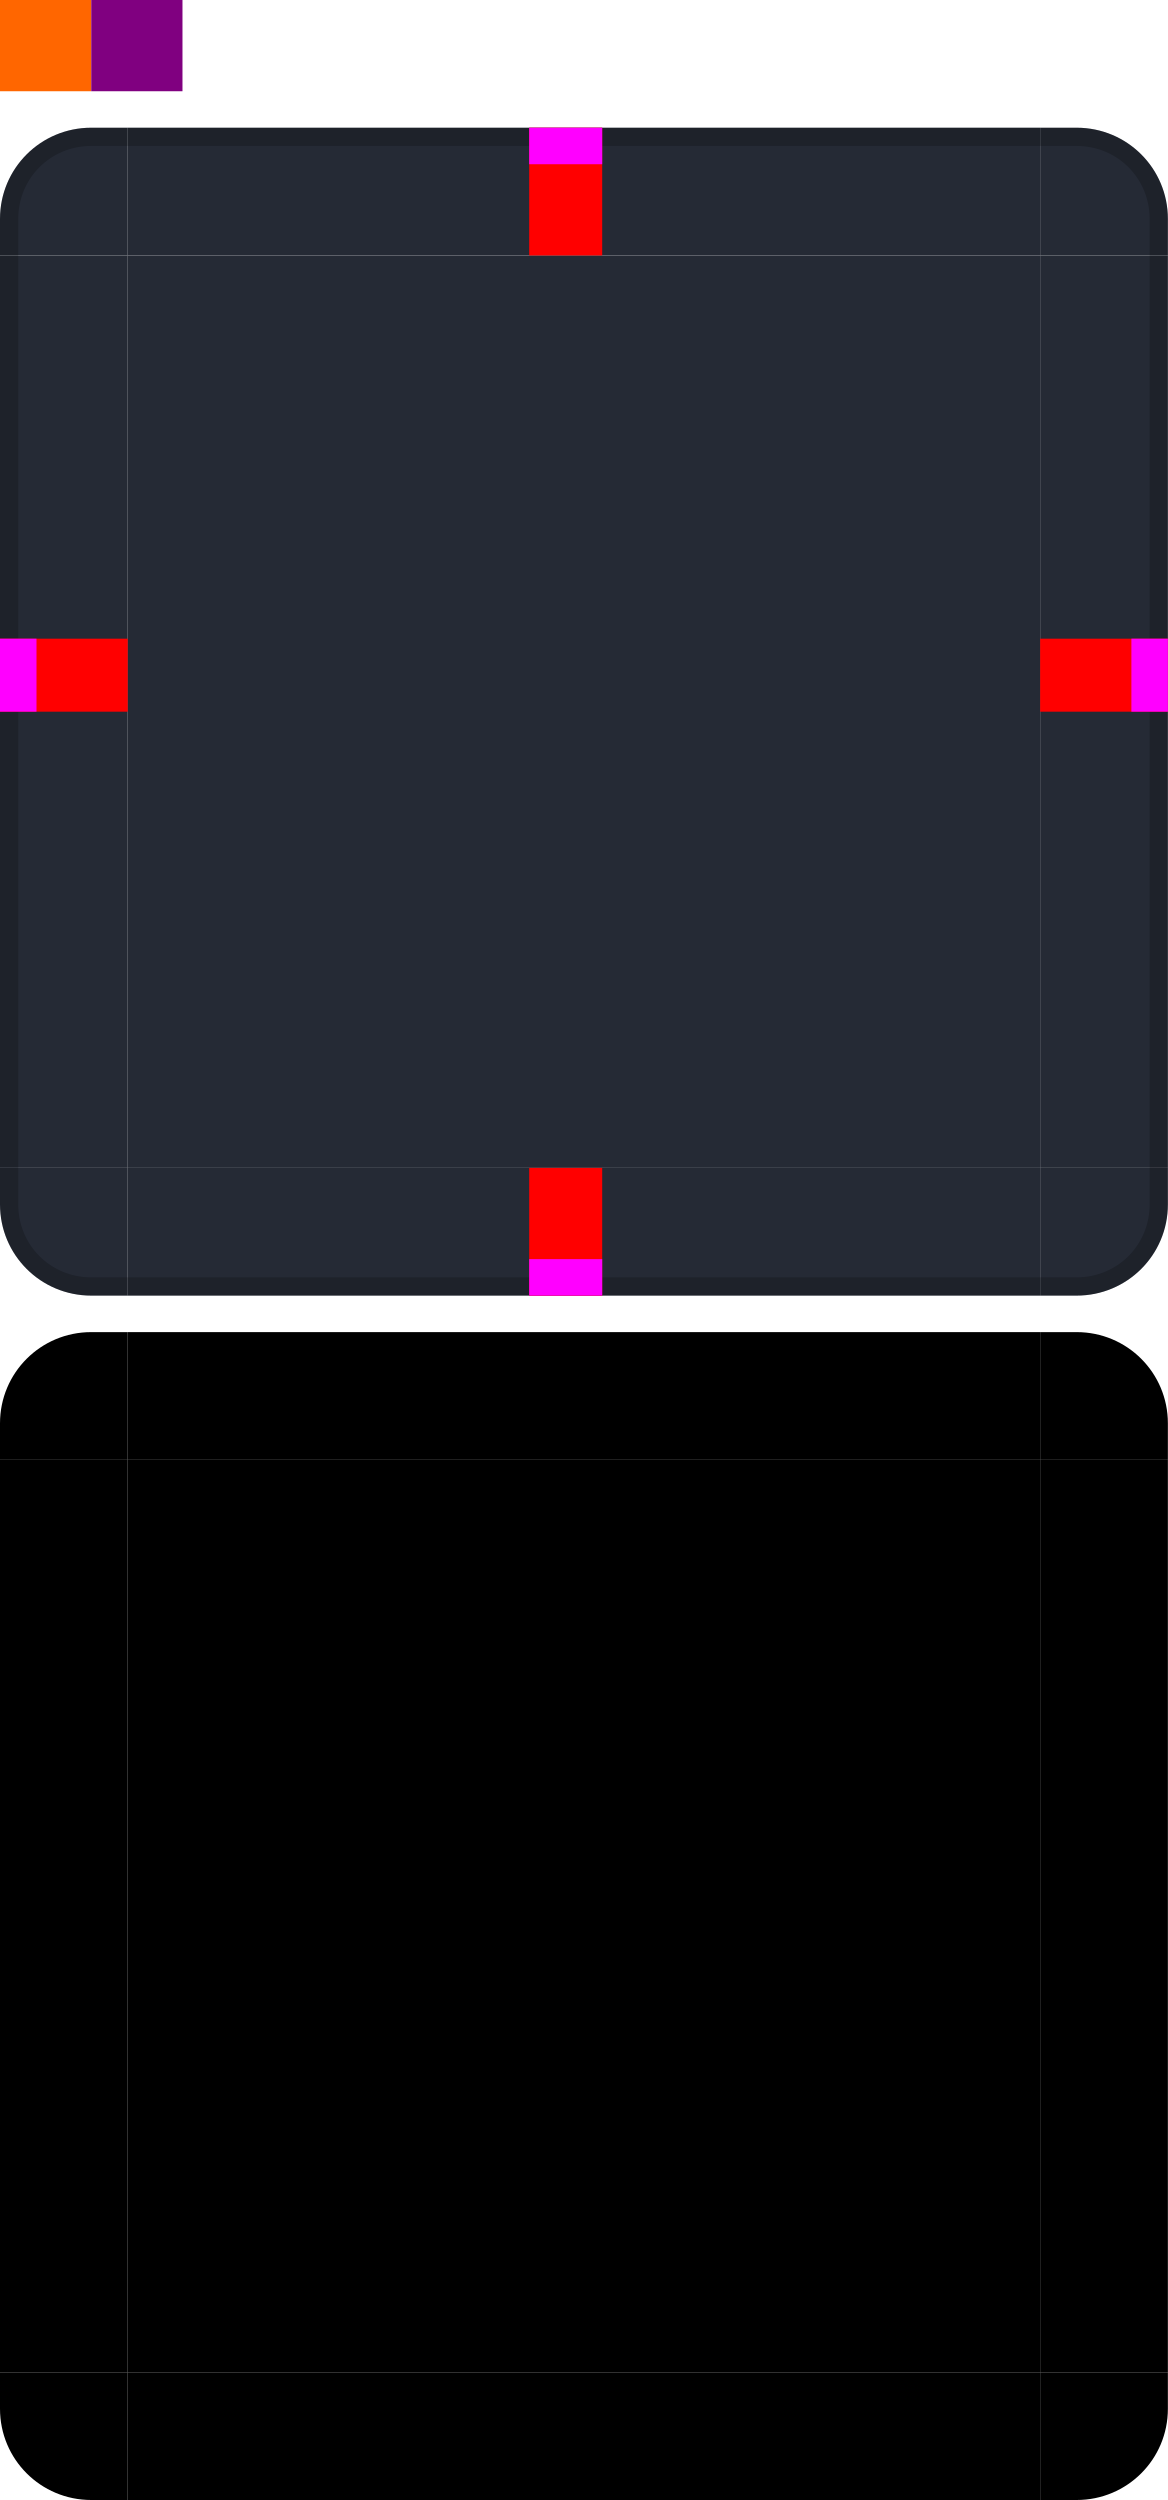
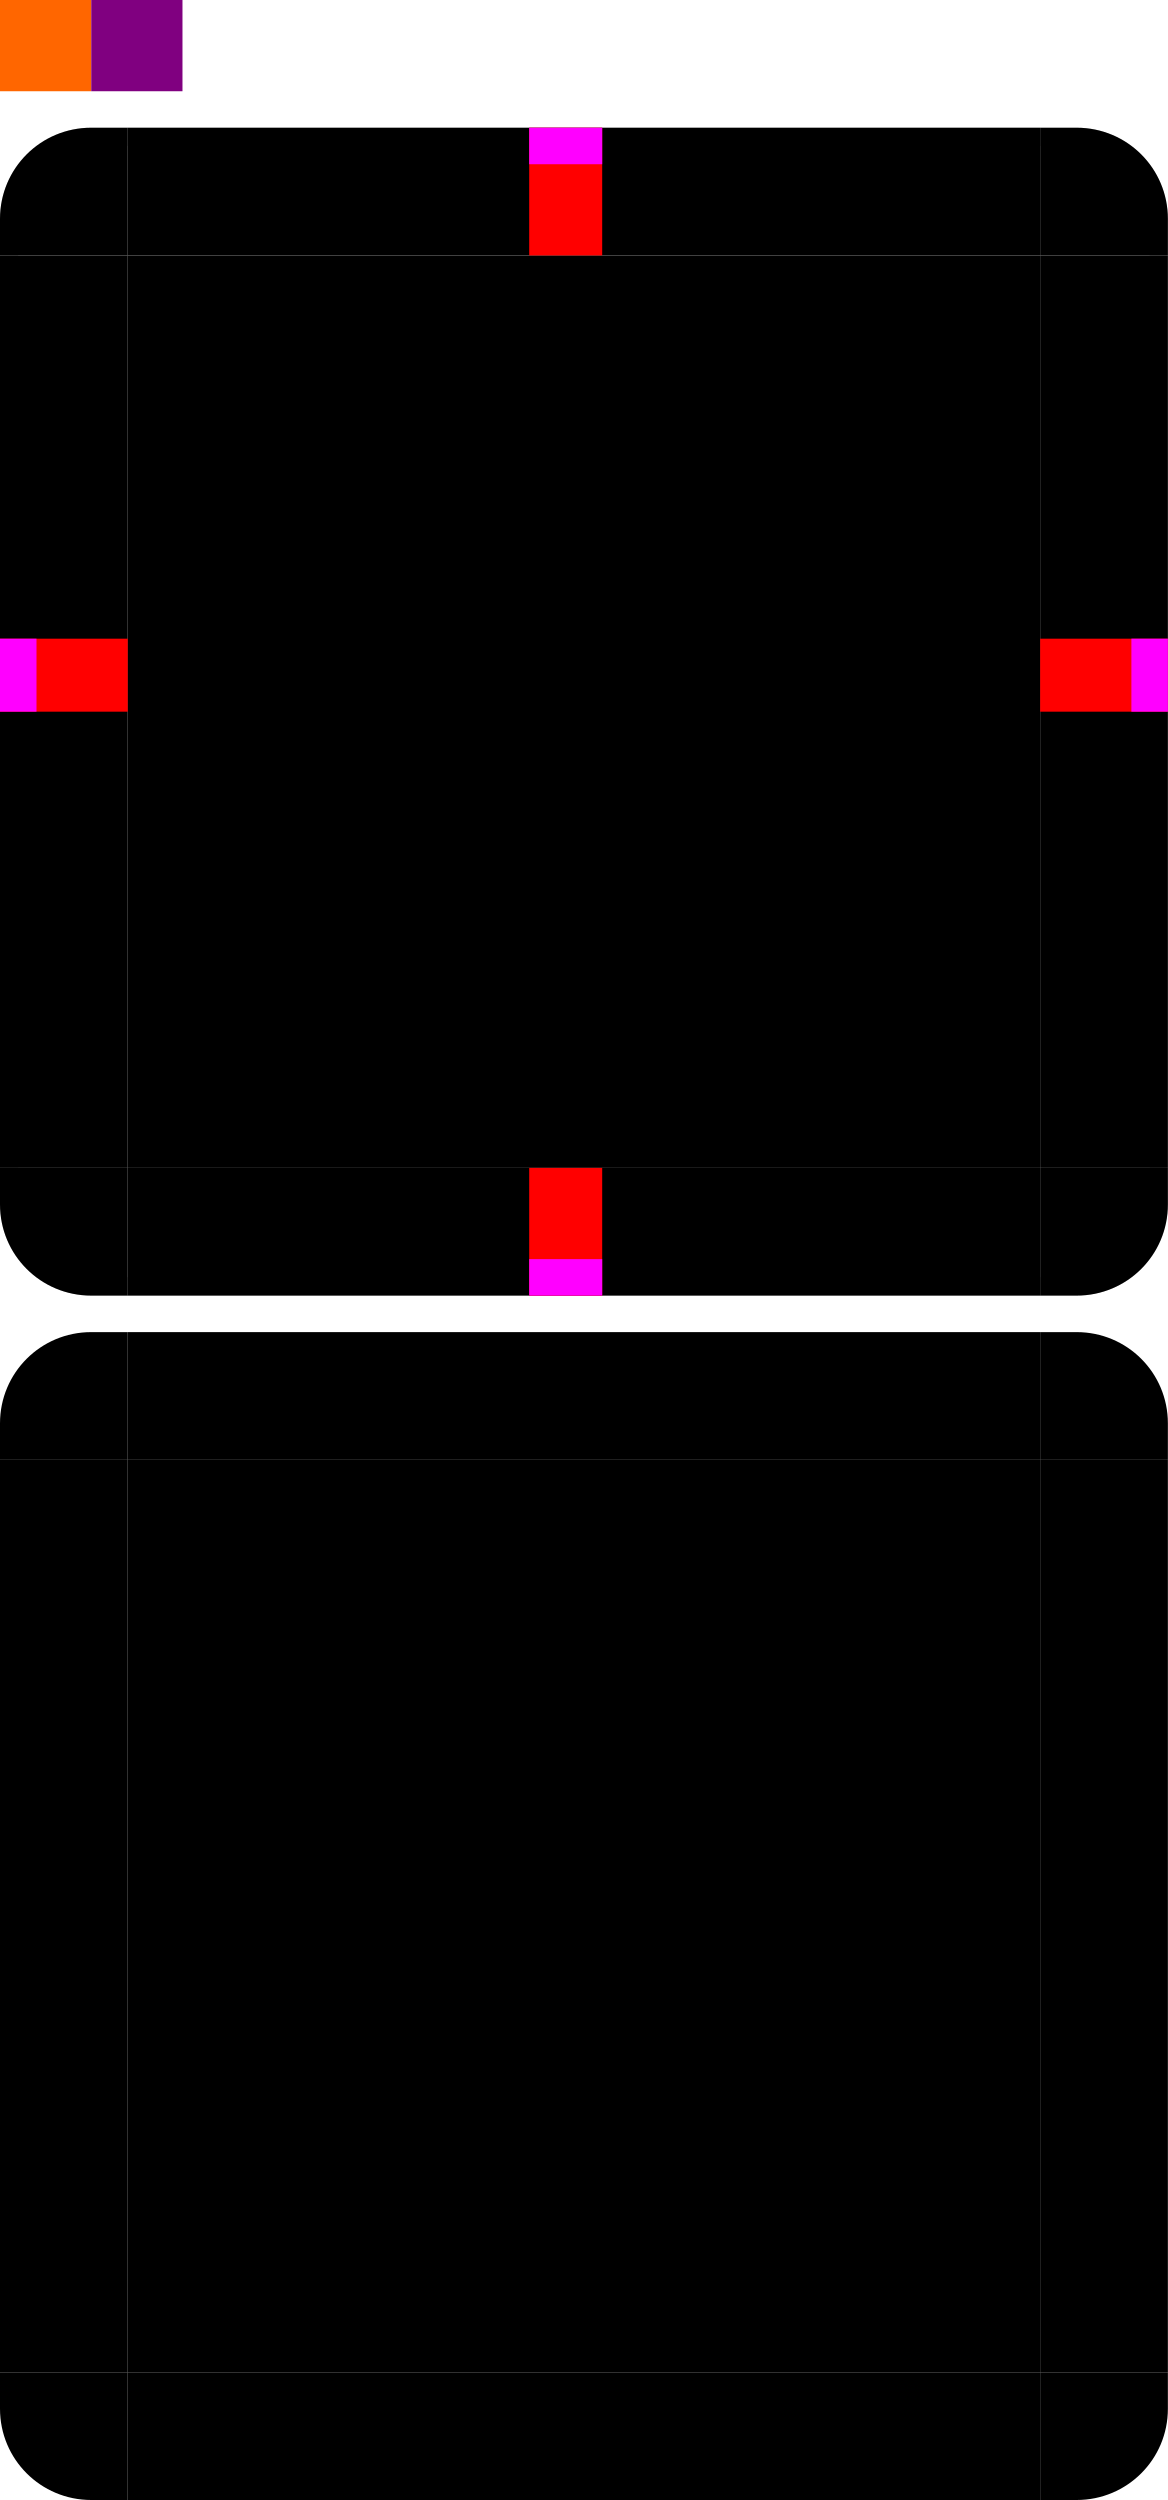
<svg xmlns="http://www.w3.org/2000/svg" width="64" height="137" version="1">
-   <rect id="center" style="fill:#252a35" width="50" height="50" x="7" y="14" />
+   <rect id="center" style="fill:#000000" width="50" height="50" x="7" y="14" />
  <g id="bottomleft" transform="translate(-10,-3.001071)">
-     <path style="fill:#252a35" d="m 17,74 v -7 h -7 v 2 c 0,2.77 2.23,5 5,5 z" />
+     <path style="fill:#000000" d="m 17,74 v -7 h -7 v 2 c 0,2.77 2.23,5 5,5 z" />
    <path style="opacity:0.2" d="m 10,67 v 2 c 0,2.77 2.23,5 5,5 h 2 v -1 h -2 c -2.233,0 -4,-1.767 -4,-4 v -2 z" />
  </g>
  <g id="left" transform="translate(-10,-3.001071)">
-     <path style="fill:#252a35" d="m 10,17 v 50 l 7,10e-6 v -50 z" />
+     <path style="fill:#000000" d="m 10,17 v 50 l 7,10e-6 v -50 z" />
    <path style="opacity:0.2" d="m 10,17 v 50 h 1 V 17 Z" />
  </g>
  <g id="right" transform="translate(-10,-3.001071)">
-     <path style="fill:#252a35" d="m 74,17 v 50 l -7,1e-5 v -50 z" />
+     <path style="fill:#000000" d="m 74,17 v 50 l -7,1e-5 v -50 z" />
    <path style="opacity:0.2" d="m 73,17 v 50 h 1 V 17 Z" />
  </g>
  <g id="bottom" transform="translate(-10,-3.001071)">
-     <path style="fill:#252a35" d="m 17,74 h 50 v -7 h -50 z" />
+     <path style="fill:#000000" d="m 17,74 h 50 v -7 h -50 z" />
    <path style="opacity:0.2" d="m 17,73 v 1 h 50 v -1 z" />
  </g>
  <g id="bottomright" transform="translate(-10,-3.001071)">
-     <path style="fill:#252a35" d="m 67,74 v -7 h 7 v 2 c 0,2.77 -2.23,5 -5,5 z" />
+     <path style="fill:#000000" d="m 67,74 v -7 h 7 v 2 c 0,2.77 -2.23,5 -5,5 z" />
    <path style="opacity:0.2" d="m 73,67 v 2 c 0,2.233 -1.767,4 -4,4 h -2 v 1 h 2 c 2.77,0 5,-2.23 5,-5 v -2 z" />
  </g>
  <g id="top" transform="translate(-10,-3.001071)">
-     <path style="fill:#252a35" d="m 17,10 h 50 v 7 h -50 z" />
+     <path style="fill:#000000" d="m 17,10 h 50 v 7 h -50 z" />
    <path style="opacity:0.2" d="m 17,10 v 1 h 50 v -1 z" />
  </g>
  <g id="topright" transform="translate(-10,-3.001071)">
-     <path style="fill:#252a35" d="m 67,10 v 7 h 7 v -2 c 0,-2.77 -2.23,-5 -5,-5 z" />
+     <path style="fill:#000000" d="m 67,10 v 7 h 7 v -2 c 0,-2.77 -2.23,-5 -5,-5 z" />
    <path style="opacity:0.2" d="m 67,10 v 1 h 2 c 2.233,0 4,1.767 4,4 v 2 h 1 v -2 c 0,-2.77 -2.23,-5 -5,-5 z" />
  </g>
  <g id="topleft" transform="translate(-10,-3.001071)">
-     <path style="fill:#252a35" d="m 17,10 v 7 h -7 v -2 c 0,-2.77 2.23,-5 5,-5 z" />
+     <path style="fill:#000000" d="m 17,10 v 7 h -7 v -2 c 0,-2.77 2.23,-5 5,-5 z" />
    <path style="opacity:0.2" d="m 15,10 c -2.77,0 -5,2.23 -5,5 v 2 h 1 v -2 c 0,-2.233 1.767,-4 4,-4 h 2 v -1 z" />
  </g>
  <rect id="thick-hint-top-margin" style="fill:#ff0000" width="4" height="7" x="29" y="7" />
  <rect id="hint-top-margin" style="fill:#ff00ff" width="4" height="2" x="29" y="7" />
  <rect id="thick-hint-bottom-margin" style="fill:#ff0000" width="4" height="7" x="29" y="64" />
  <rect id="hint-bottom-margin" style="fill:#ff00ff" width="4" height="2" x="29" y="69" />
  <rect id="thick-hint-left-margin" style="fill:#ff0000" width="4" height="7" x="35" y="-7" transform="rotate(90)" />
  <rect id="hint-left-margin" style="fill:#ff00ff" width="2" height="4" x="0" y="35" />
  <rect id="thick-hint-right-margin" style="fill:#ff0000" width="4" height="7" x="35" y="-64" transform="rotate(90)" />
  <rect id="hint-right-margin" style="fill:#ff00ff" width="2" height="4" x="62" y="35" />
  <rect id="hint-tile-center" style="fill:#ff6600" width="5" height="5" x="0" y="0" />
  <rect id="mask-center" width="50" height="50" x="7" y="80" />
  <path id="mask-topleft" d="m 7,73 v 7 H 0 v -2 c 0,-2.77 2.23,-5 5,-5 z" />
  <path id="mask-left" d="m 1e-5,80 v 50 l 7,10e-6 V 80 Z" />
  <path id="mask-right" d="m 64,80 v 50 l -7,1e-5 V 80 Z" />
  <path id="mask-bottomleft" d="m 7,137 v -7 H 0 v 2 c 0,2.77 2.23,5 5,5 z" />
  <path id="mask-bottom" d="m 7,137 h 50 v -7 H 7 Z" />
  <path id="mask-bottomright" d="m 57,137 v -7 h 7 v 2 c 0,2.77 -2.23,5 -5,5 z" />
  <path id="mask-topright" d="m 57,73 v 7 h 7 v -2 c 0,-2.77 -2.23,-5 -5,-5 z" />
  <path id="mask-top" d="m 7,73 h 50 v 7 H 7 Z" />
  <rect id="thick-center" style="fill:#800080" width="5" height="5" x="5" y="0" />
</svg>
